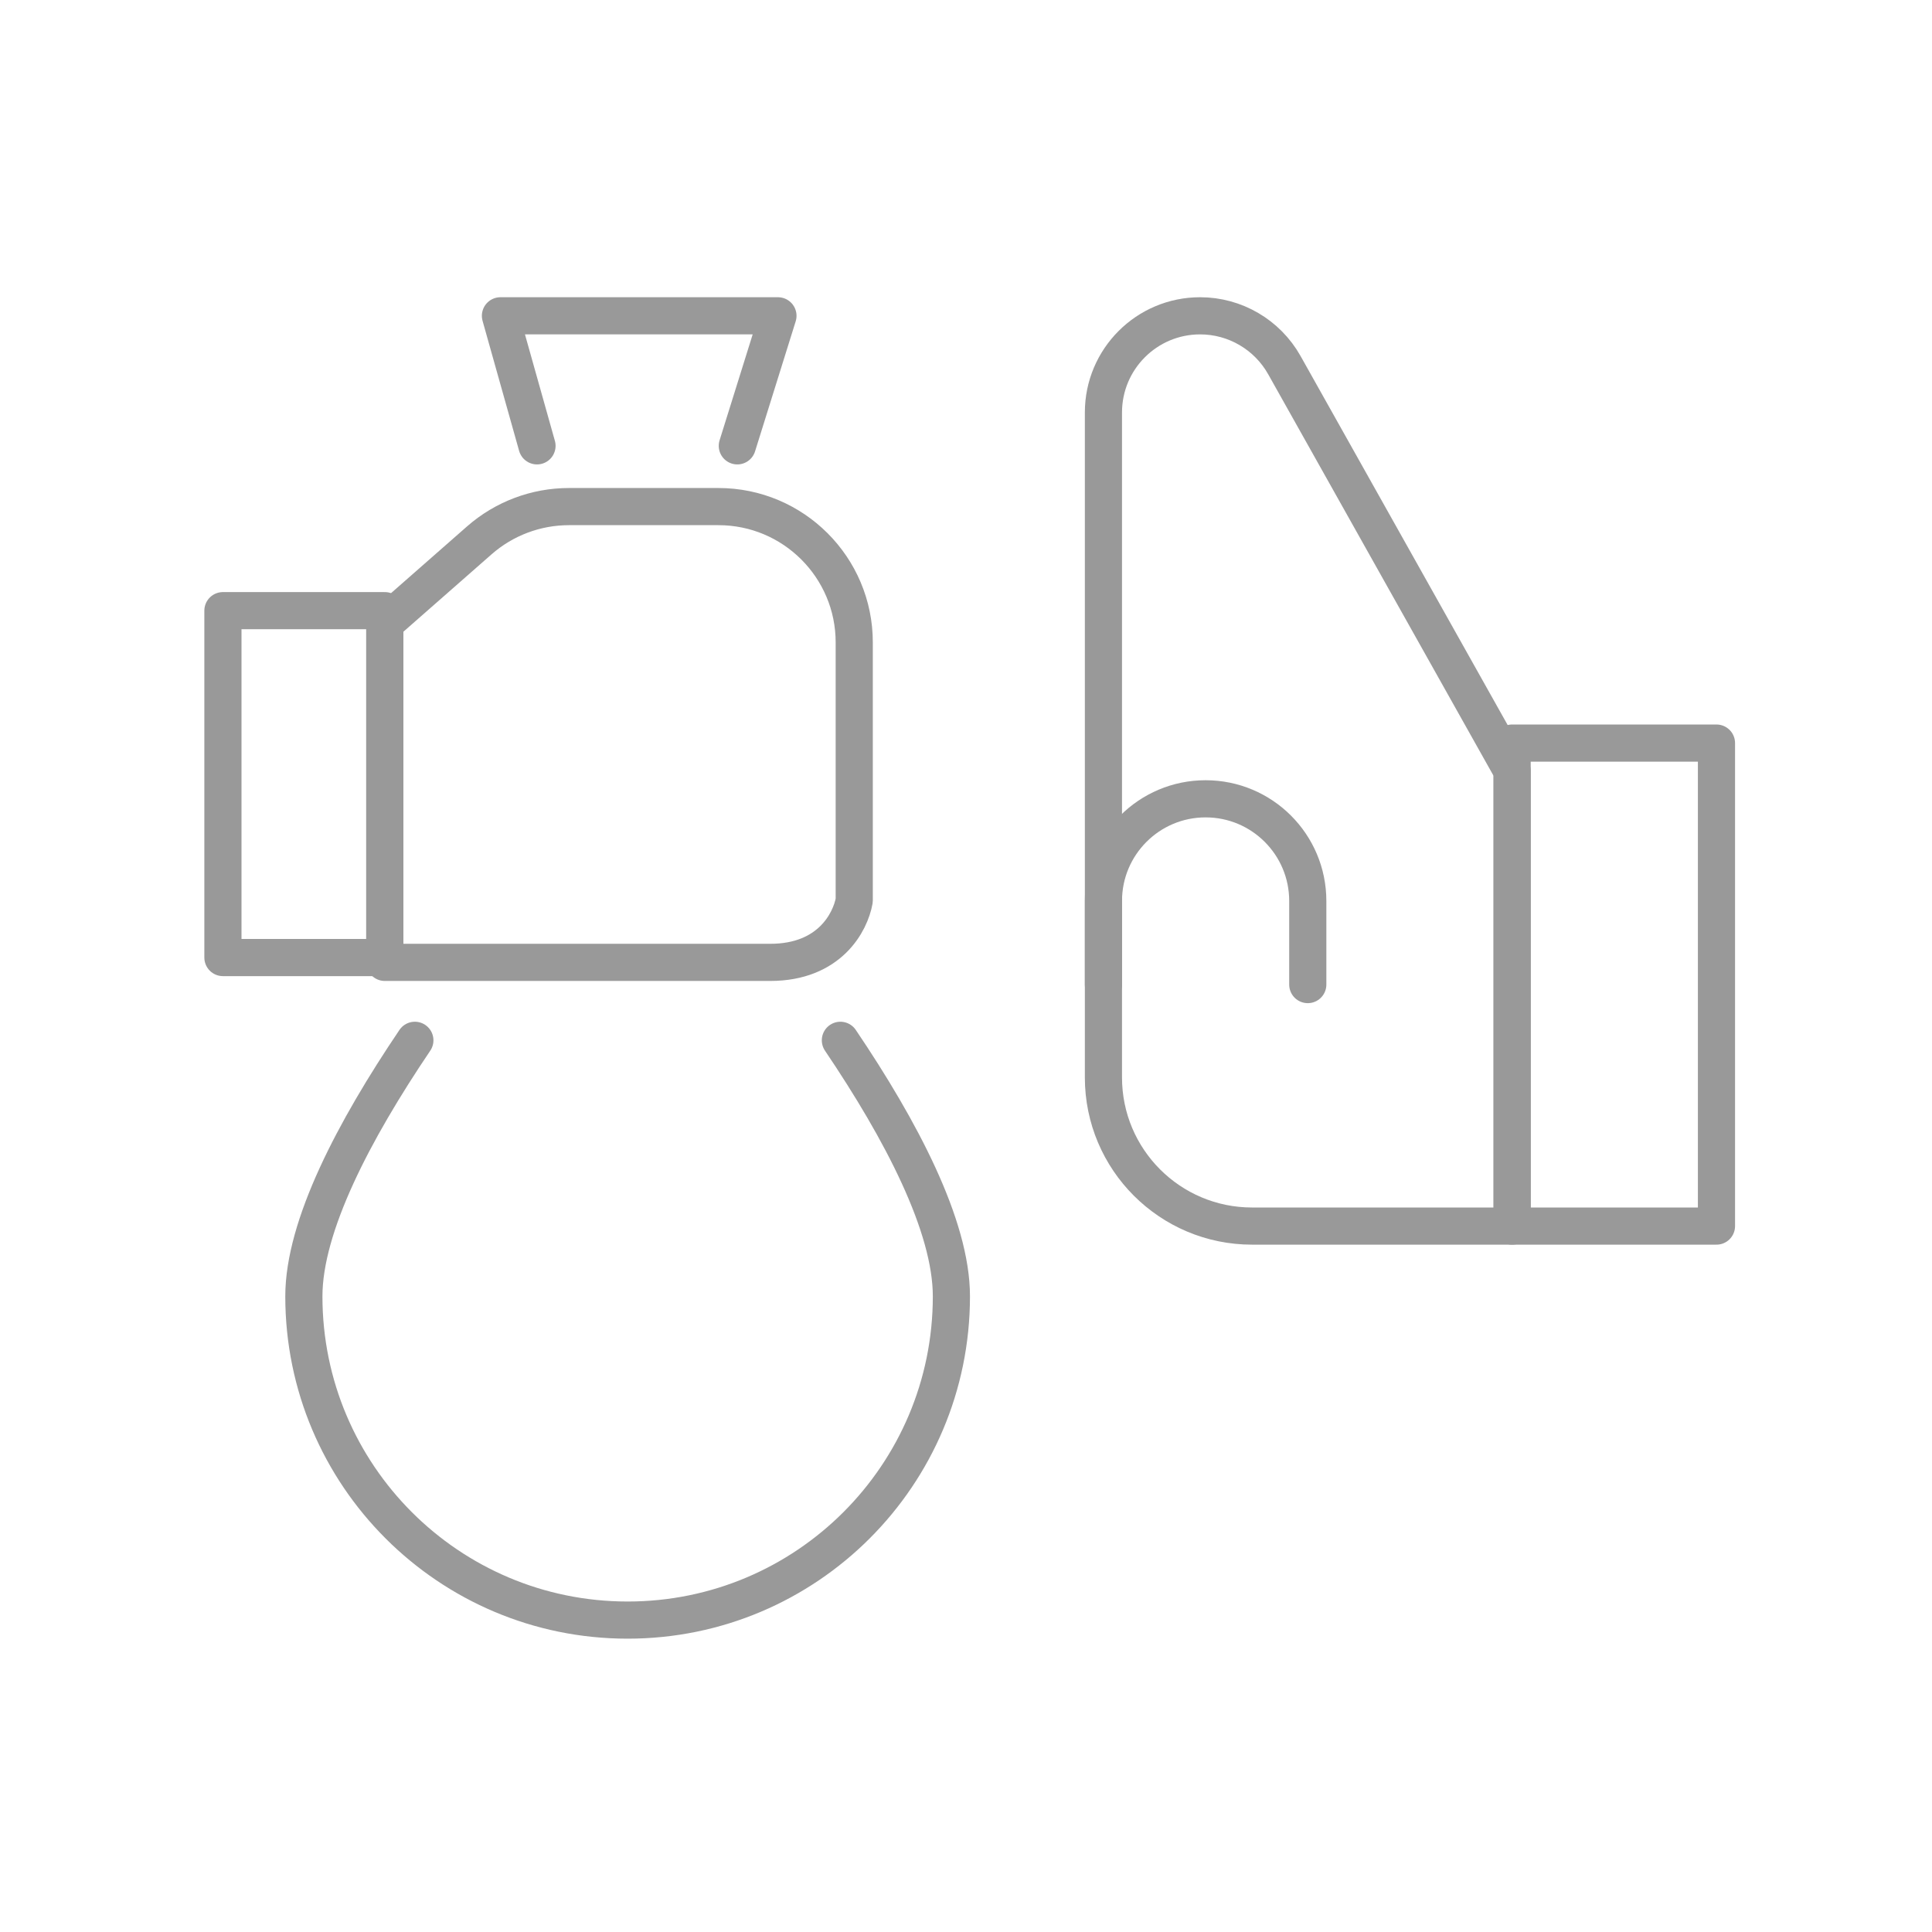
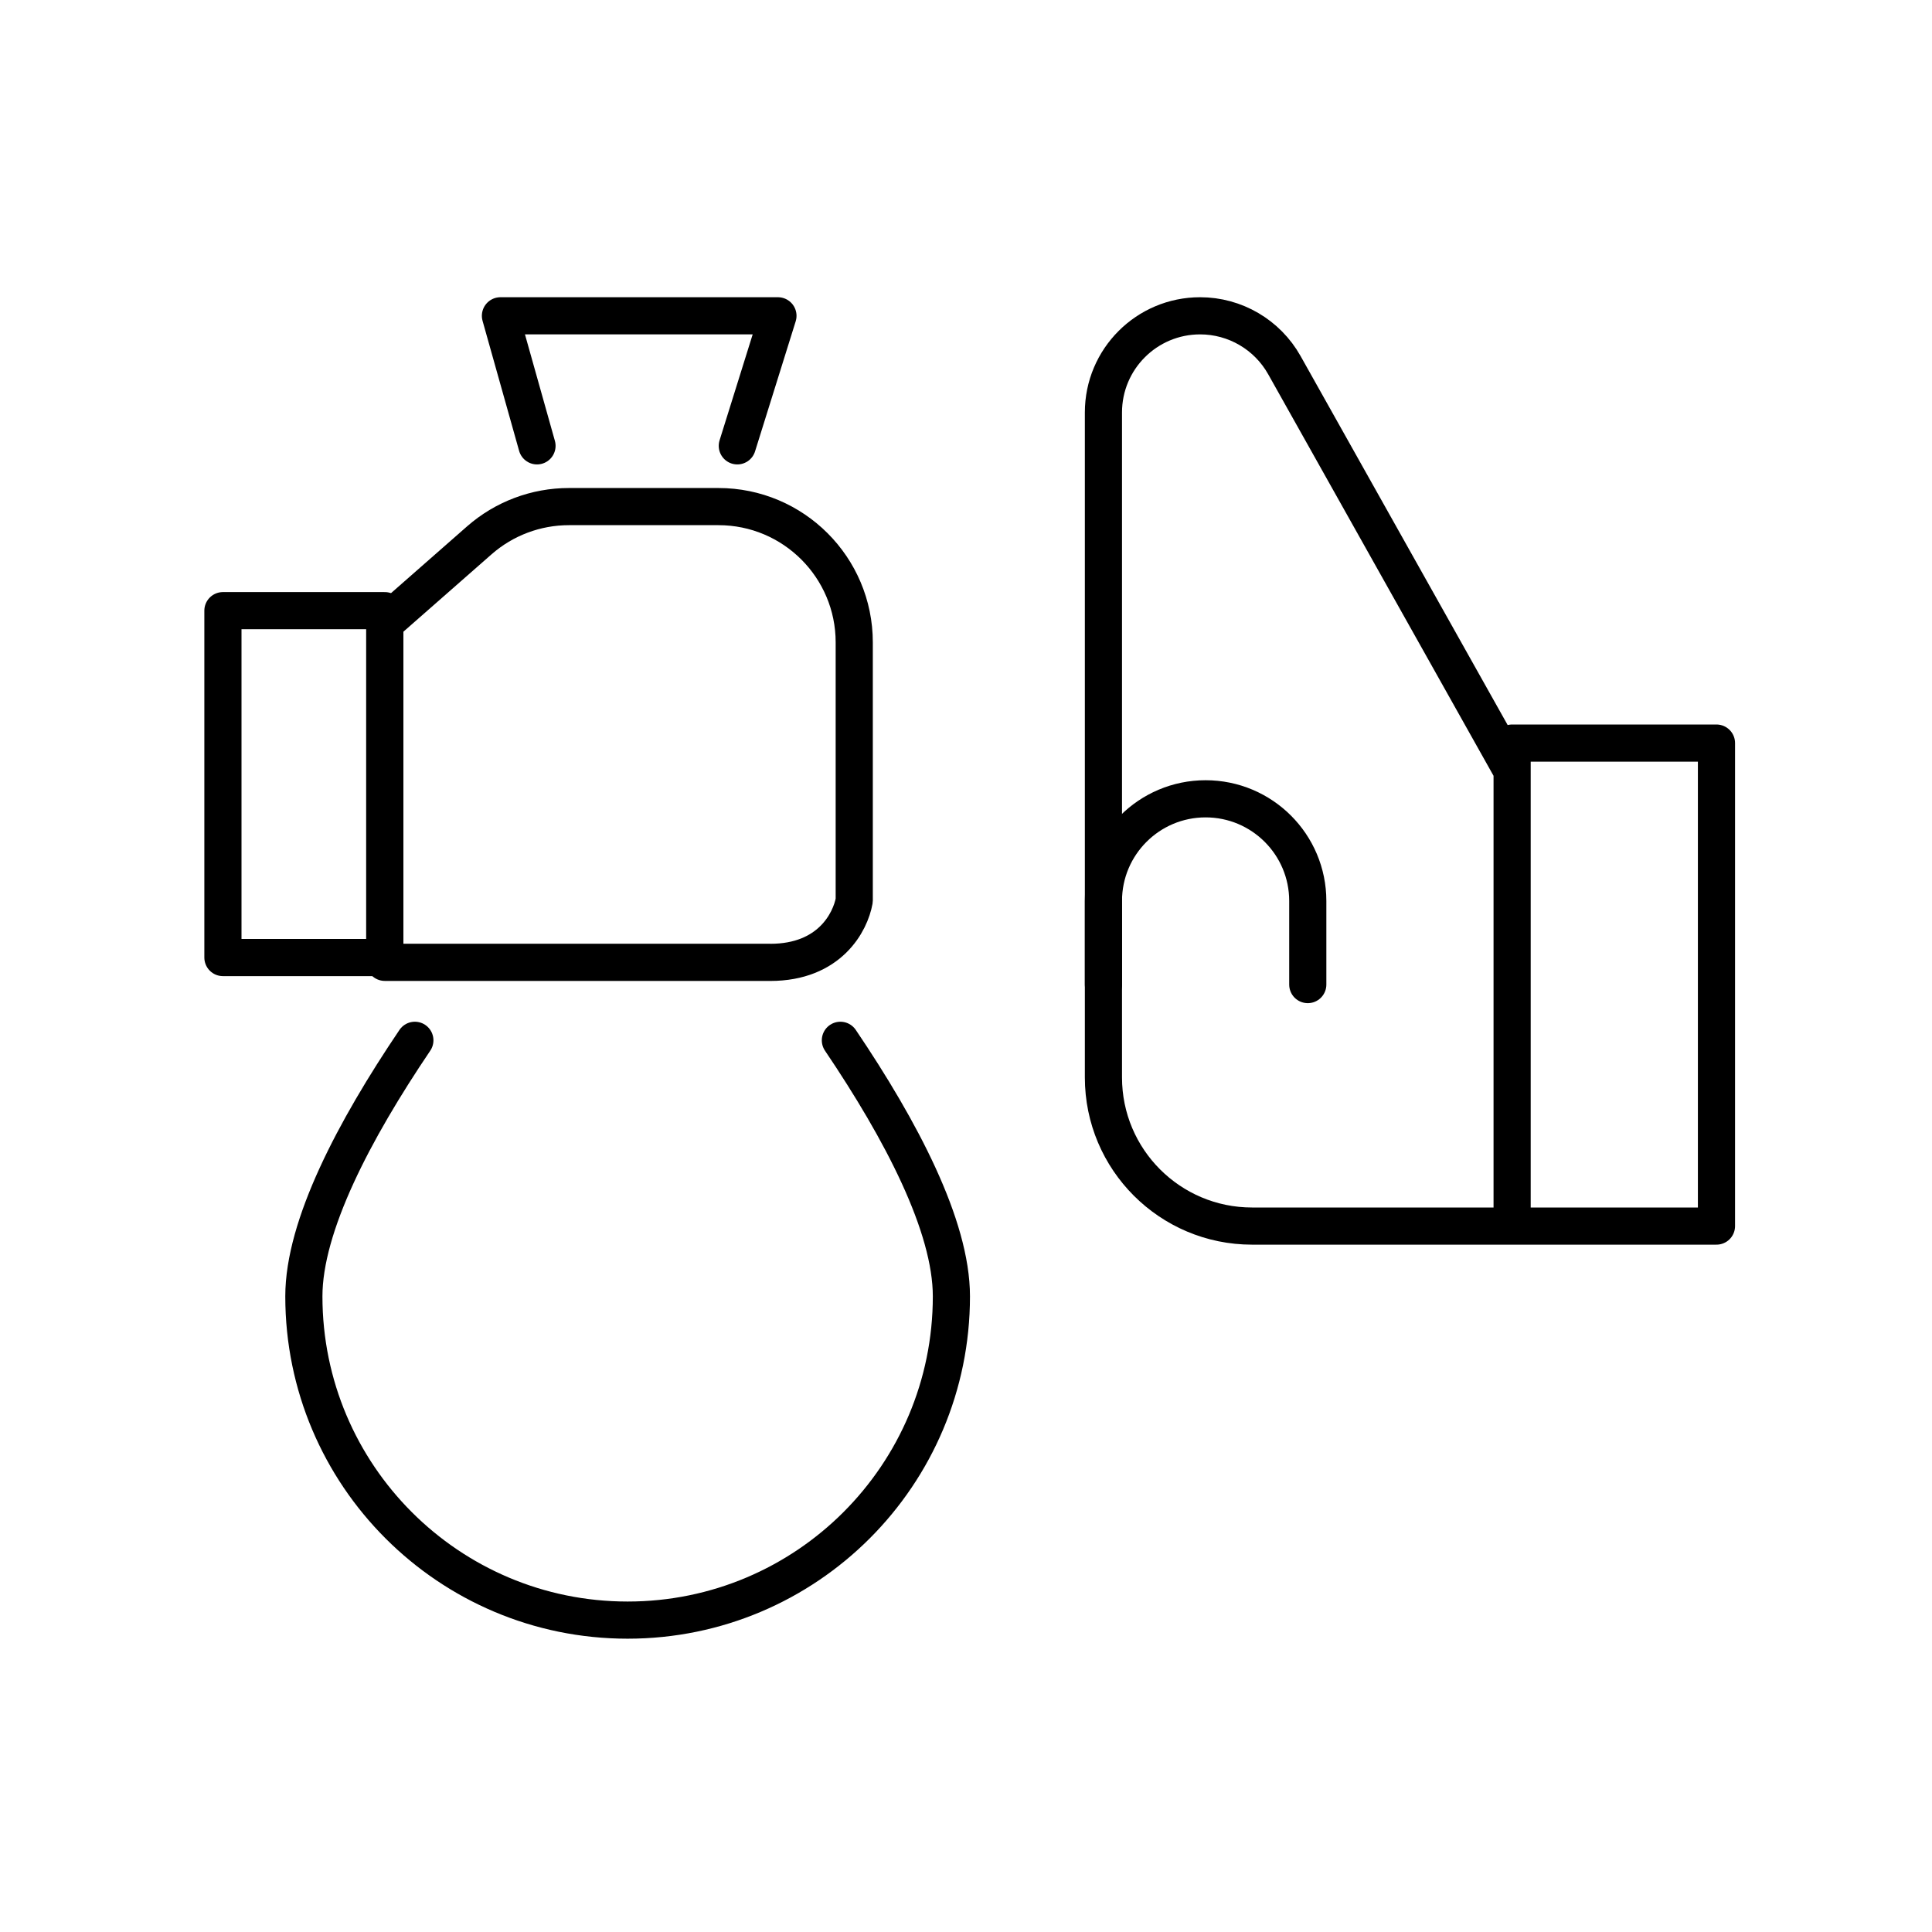
- <svg xmlns="http://www.w3.org/2000/svg" width="104" height="104" viewBox="0 0 104 104" fill="none">
-   <g opacity="0.4">
-     <path d="M20.714 51.545V32.872H12V51.545H20.714Z" stroke="currentColor" stroke-width="2" stroke-linecap="round" stroke-linejoin="round" />
-     <path d="M41.464 51.805C44.663 51.805 45.775 49.638 45.984 48.473V34.581C45.984 30.544 42.711 27.27 38.674 27.27H32.667H30.625C28.851 27.27 27.136 27.916 25.802 29.087L20.714 33.554V51.805H41.464Z" stroke="currentColor" stroke-width="2" stroke-linecap="round" stroke-linejoin="round" />
-     <path d="M28.907 24L26.939 17H41.877L39.69 24" stroke="black" stroke-width="2" stroke-linecap="round" stroke-linejoin="round" />
-     <path d="M22.332 56C19.057 60.848 16.357 65.993 16.357 69.782C16.357 79.407 24.16 87.21 33.785 87.21C43.411 87.21 51.214 79.407 51.214 69.782C51.214 65.993 48.513 60.848 45.238 56" stroke="black" stroke-width="2" stroke-linecap="round" />
-     <path d="M92.398 66V40H81.398V66H92.398Z" stroke="currentColor" stroke-width="2" stroke-linecap="round" stroke-linejoin="round" />
-     <path d="M81.398 66V41.5L69.139 19.657C68.218 18.016 66.483 17 64.601 17V17C61.728 17 59.398 19.33 59.398 22.203V58C59.398 62.418 62.98 66 67.398 66H81.398Z" stroke="currentColor" stroke-width="2" stroke-linecap="round" stroke-linejoin="round" />
-     <path d="M70.398 53V48.5C70.398 45.462 67.936 43 64.898 43V43C61.86 43 59.398 45.462 59.398 48.5V53" stroke="currentColor" stroke-width="2" stroke-linecap="round" stroke-linejoin="round" />
-   </g>
+ <svg xmlns="http://www.w3.org/2000/svg" width="104" height="104" fill="none" viewBox="0 0 104 104">
+   <path stroke="currentColor" stroke-linecap="round" stroke-linejoin="round" stroke-width="2" d="M20.714 51.545V32.872H12v18.673h8.714z" />
+   <path stroke="currentColor" stroke-linecap="round" stroke-linejoin="round" stroke-width="2" d="M41.464 51.805c3.2 0 4.311-2.167 4.52-3.332V34.58a7.31 7.31 0 00-7.31-7.31h-8.049a7.31 7.31 0 00-4.823 1.816l-5.088 4.467v18.25h20.75z" />
+   <path stroke="#000" stroke-linecap="round" stroke-linejoin="round" stroke-width="2" d="M28.907 24l-1.968-7h14.938l-2.187 7" />
+   <path stroke="#000" stroke-linecap="round" stroke-width="2" d="M22.332 56c-3.275 4.848-5.975 9.993-5.975 13.782 0 9.626 7.803 17.429 17.428 17.429 9.626 0 17.429-7.803 17.429-17.429 0-3.788-2.7-8.934-5.976-13.782" />
+   <path stroke="currentColor" stroke-linecap="round" stroke-linejoin="round" stroke-width="2" d="M92.398 66V40h-11v26h11zM81.398 66V41.5L69.139 19.657A5.203 5.203 0 0064.601 17v0a5.203 5.203 0 00-5.203 5.203V58a8 8 0 008 8h14z" />
+   <path stroke="currentColor" stroke-linecap="round" stroke-linejoin="round" stroke-width="2" d="M70.398 53v-4.5a5.5 5.5 0 00-5.5-5.5v0a5.5 5.5 0 00-5.5 5.5V53" />
</svg>
